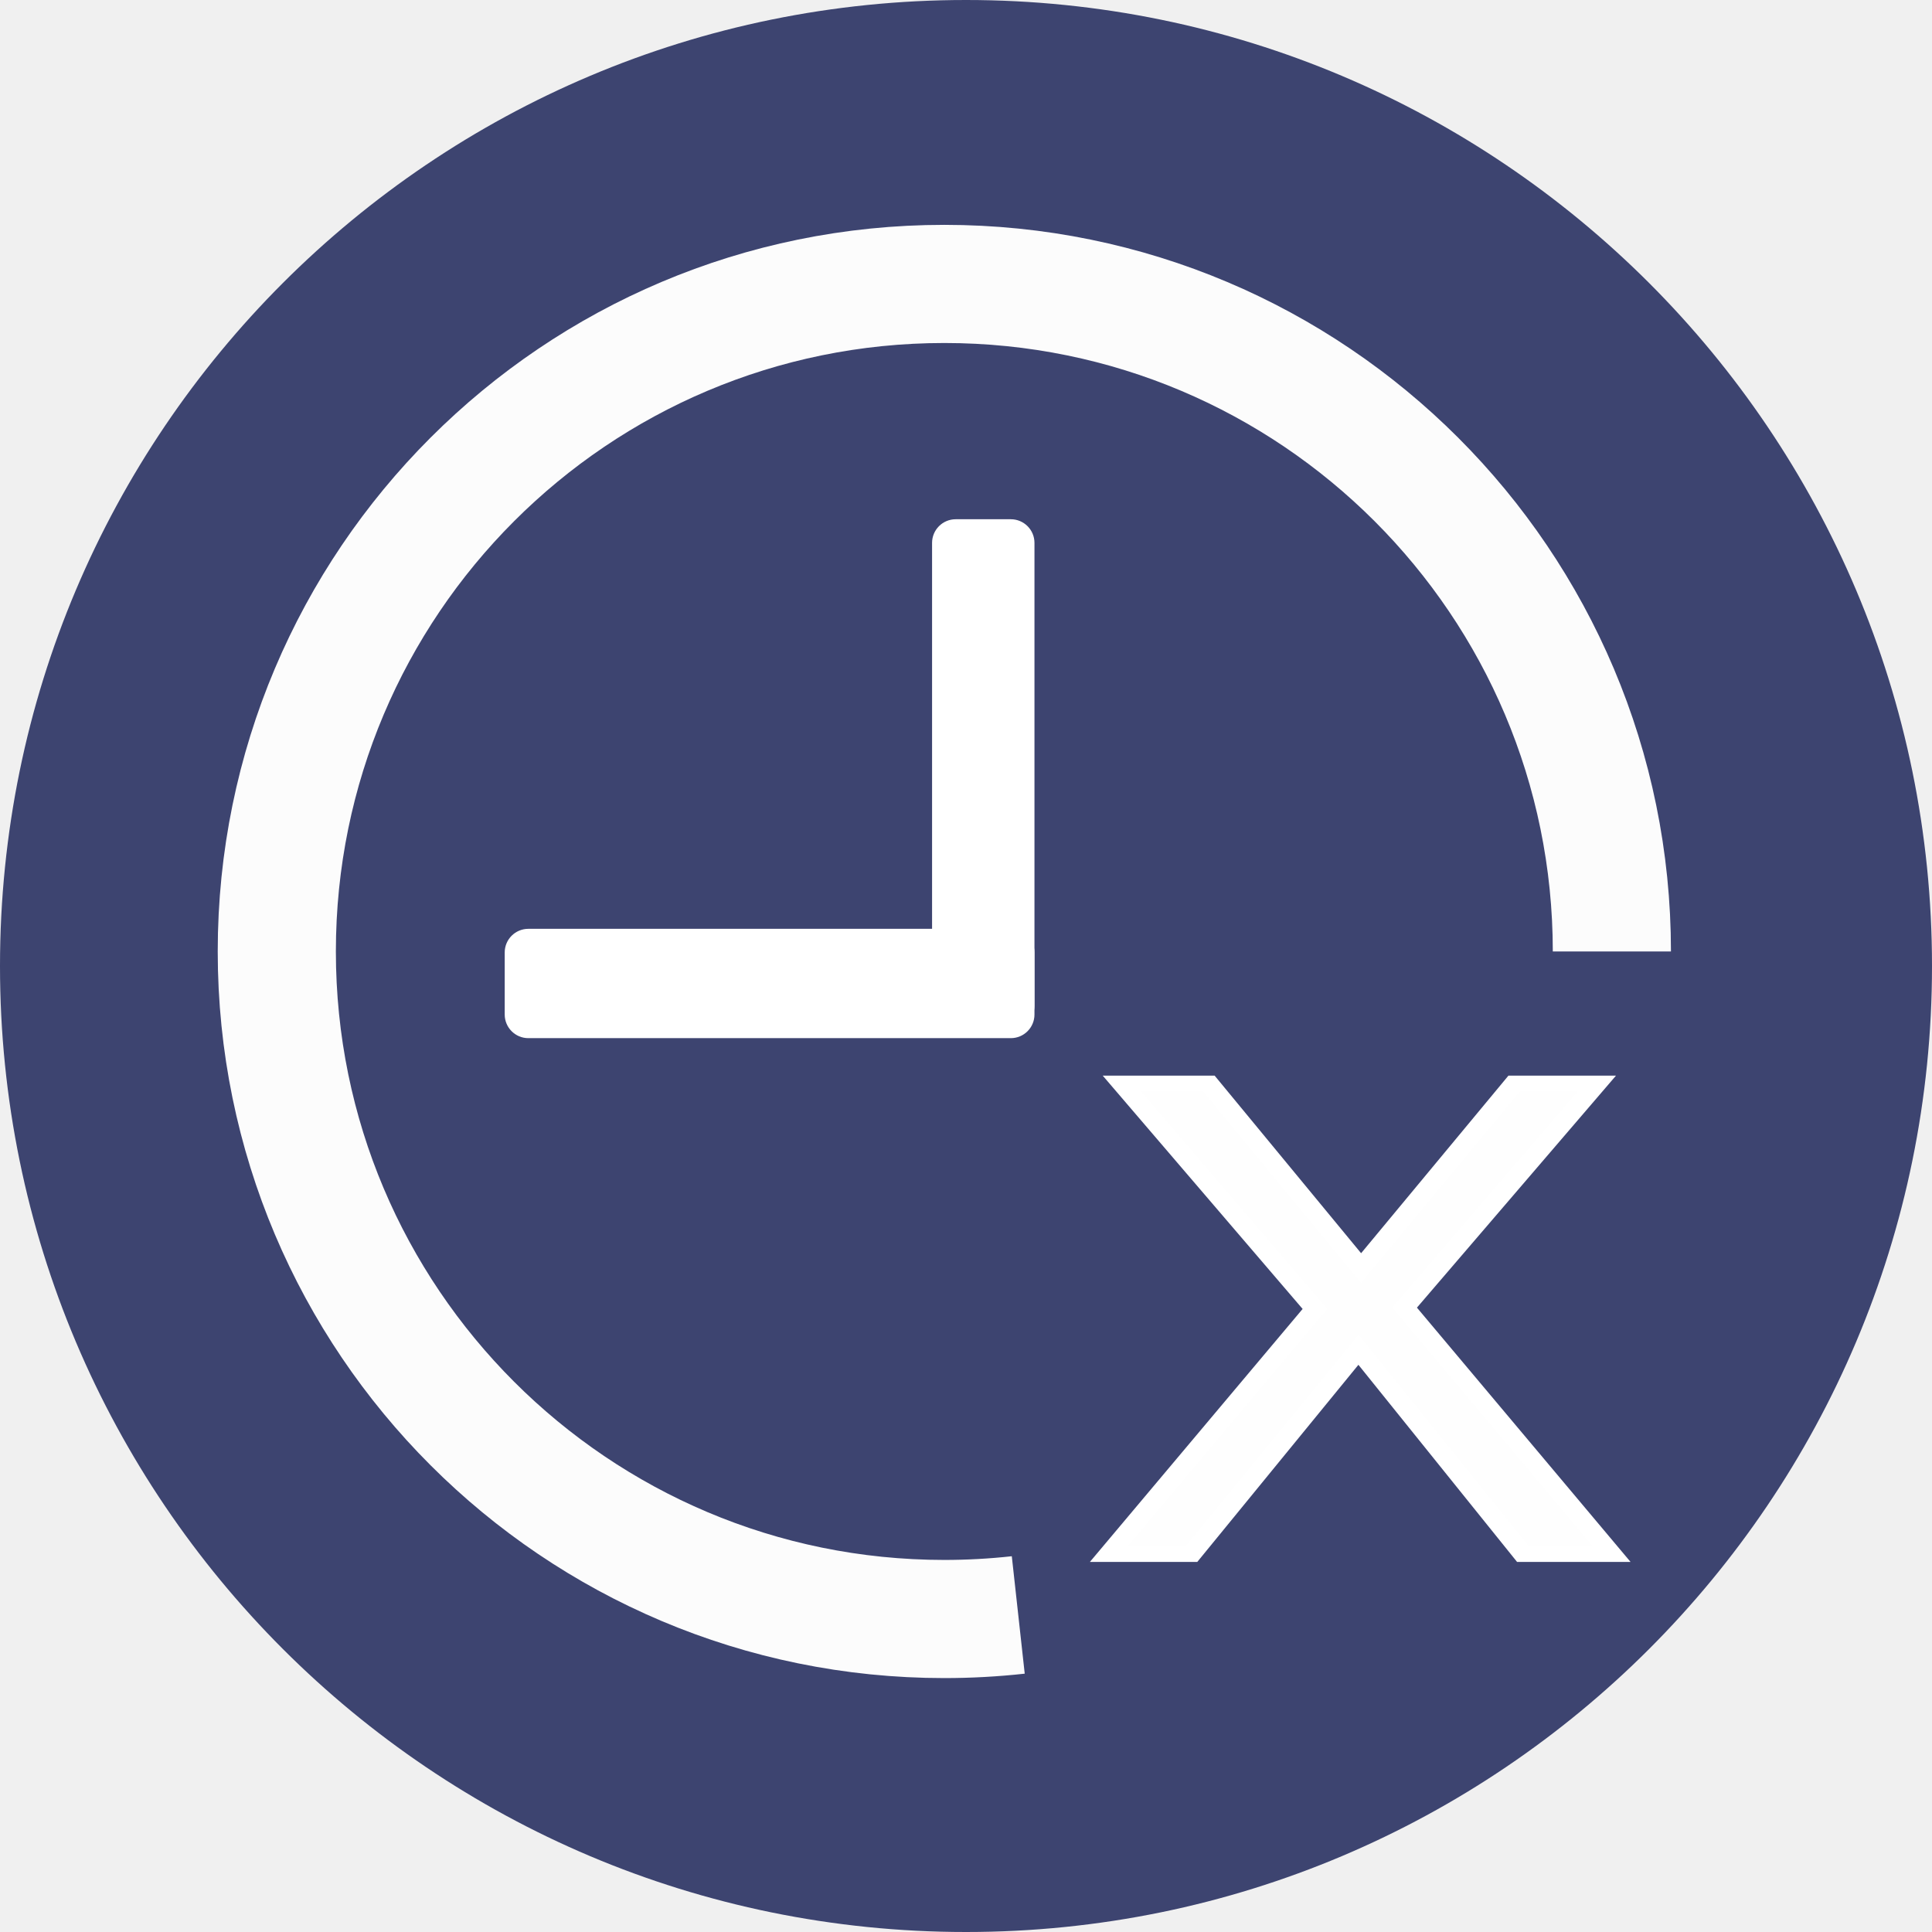
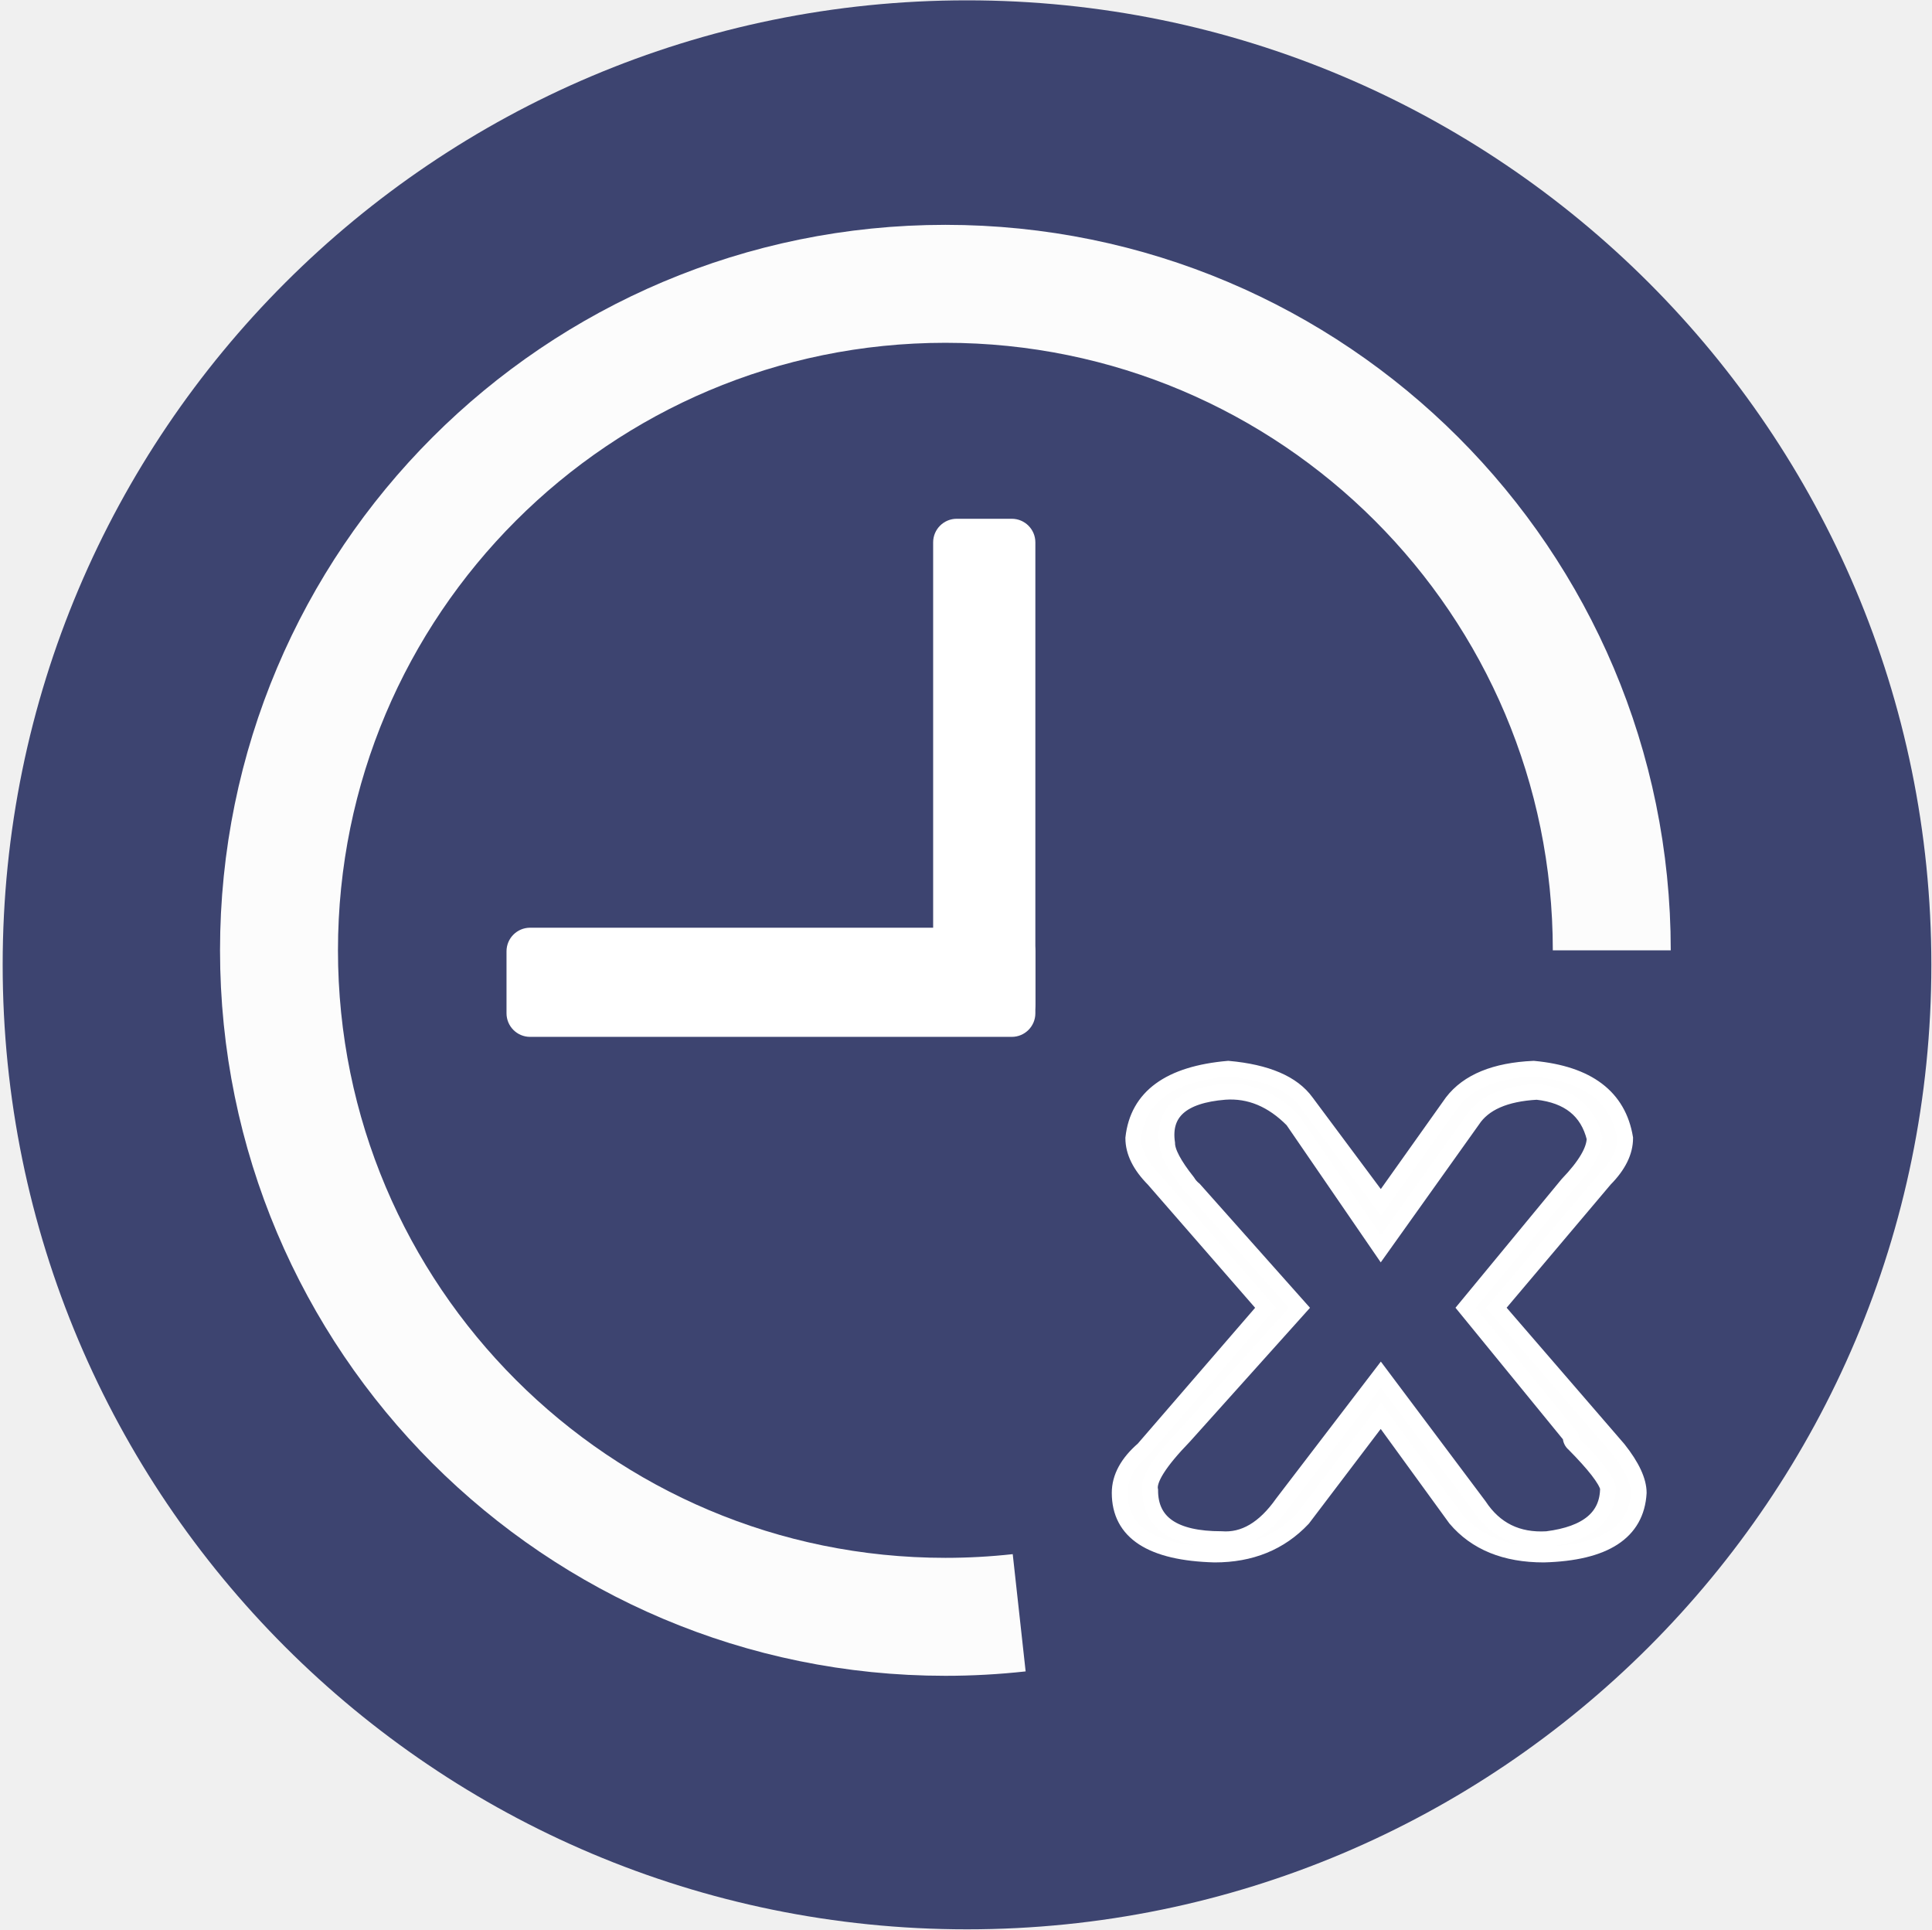
- <svg xmlns="http://www.w3.org/2000/svg" id="图层_1" data-name="图层 1" viewBox="0 0 981.14 981.14">
+ <svg xmlns="http://www.w3.org/2000/svg" id="图层_1" data-name="图层 1" viewBox="0 0 982.83 981.38">
  <defs>
-     <style>.cls-1{fill:#3d4470;}.cls-2{fill:none;stroke:#fcfcfc;stroke-width:60px;fill-rule:evenodd;}.cls-2,.cls-4{stroke-miterlimit:10;}.cls-3{fill:#fff;}.cls-4{font-size:334.69px;fill:#fefefe;stroke:#fff;stroke-width:8px;font-family:GJJCYJW--GB1-0, GJJCYJW--GB1-0;}</style>
+     <style>.cls-1{fill:#3d4470;}.cls-2{fill:none;stroke:#fcfcfc;stroke-width:60px;fill-rule:evenodd;}.cls-2,.cls-4{stroke-miterlimit:10;}.cls-3{fill:#fff;}.cls-4{fill:#fefefe;stroke:#fff;stroke-width:8px;}</style>
  </defs>
-   <circle class="cls-1" cx="490.57" cy="490.57" r="490.57" />
-   <path class="cls-2" d="M676.47,986.55a342.7,342.7,0,0,1-37.54,2.06c-187.21,0-339-151.76-339-339s151.76-339,339-339,339,151.76,339,339" transform="translate(-159.36 -166.42)" />
-   <rect class="cls-3" x="473.34" y="263.69" width="52" height="259.03" rx="12" ry="12" />
-   <rect class="cls-3" x="522.43" y="531.35" width="55.52" height="269.03" rx="12" ry="12" transform="translate(1056.69 -50.74) rotate(90)" />
-   <text class="cls-4" transform="translate(561.33 789.21) scale(1.32 1)">X</text>
+   <circle class="cls-1" cx="491.93" cy="490.74" r="490.57" />
+   <path class="cls-2" d="M518.47,820.3a342.7,342.7,0,0,1-37.54,2.06c-187.21,0-339-151.76-339-339s151.76-339,339-339,339,151.76,339,339" />
+   <rect class="cls-3" x="474.7" y="263.86" width="52" height="259.03" rx="12" ry="12" />
+   <rect class="cls-3" x="364.43" y="365.1" width="55.52" height="269.03" rx="12" ry="12" transform="translate(891.8 107.43) rotate(90)" />
+   <path class="cls-4" d="M643.79,665.17,586.85,599.8q-10.35-10.45-10.35-20.92,3.44-31.38,48.32-35.3,29.32,2.64,39.69,17l38,51,36.24-51q12.05-15.69,41.41-17,41.41,3.92,46.59,35.3,0,10.48-10.35,20.92l-55.22,65.37,62.12,71.91q10.35,13.08,10.35,22.23-1.74,30.09-48.32,31.38-29.36,0-44.87-18.3l-38-52.3-39.69,52.3q-17.27,18.32-44.87,18.3-48.33-1.32-48.32-31.38,0-11.77,12.08-22.23Zm17.26,0-58.67,65.37q-19,19.61-17.26,27.46,0,24.85,36.24,24.84,17.23,1.32,31.06-18.3l50-65.37,50,66.68q12.05,18.32,34.51,17,31.06-3.92,31.06-26.15-1.74-6.53-17.26-22.23a4.55,4.55,0,0,1-1.73-3.92L745.6,665.17l51.77-62.75q13.79-14.37,13.8-23.53Q806,558,781.84,555.35q-24.19,1.32-32.79,14.38L702.46,635.1,657.6,569.73Q642.07,554,623.09,555.35q-32.8,2.64-29.34,26.15,0,6.56,10.35,19.61a14.79,14.79,0,0,0,3.45,3.92Z" />
</svg>
